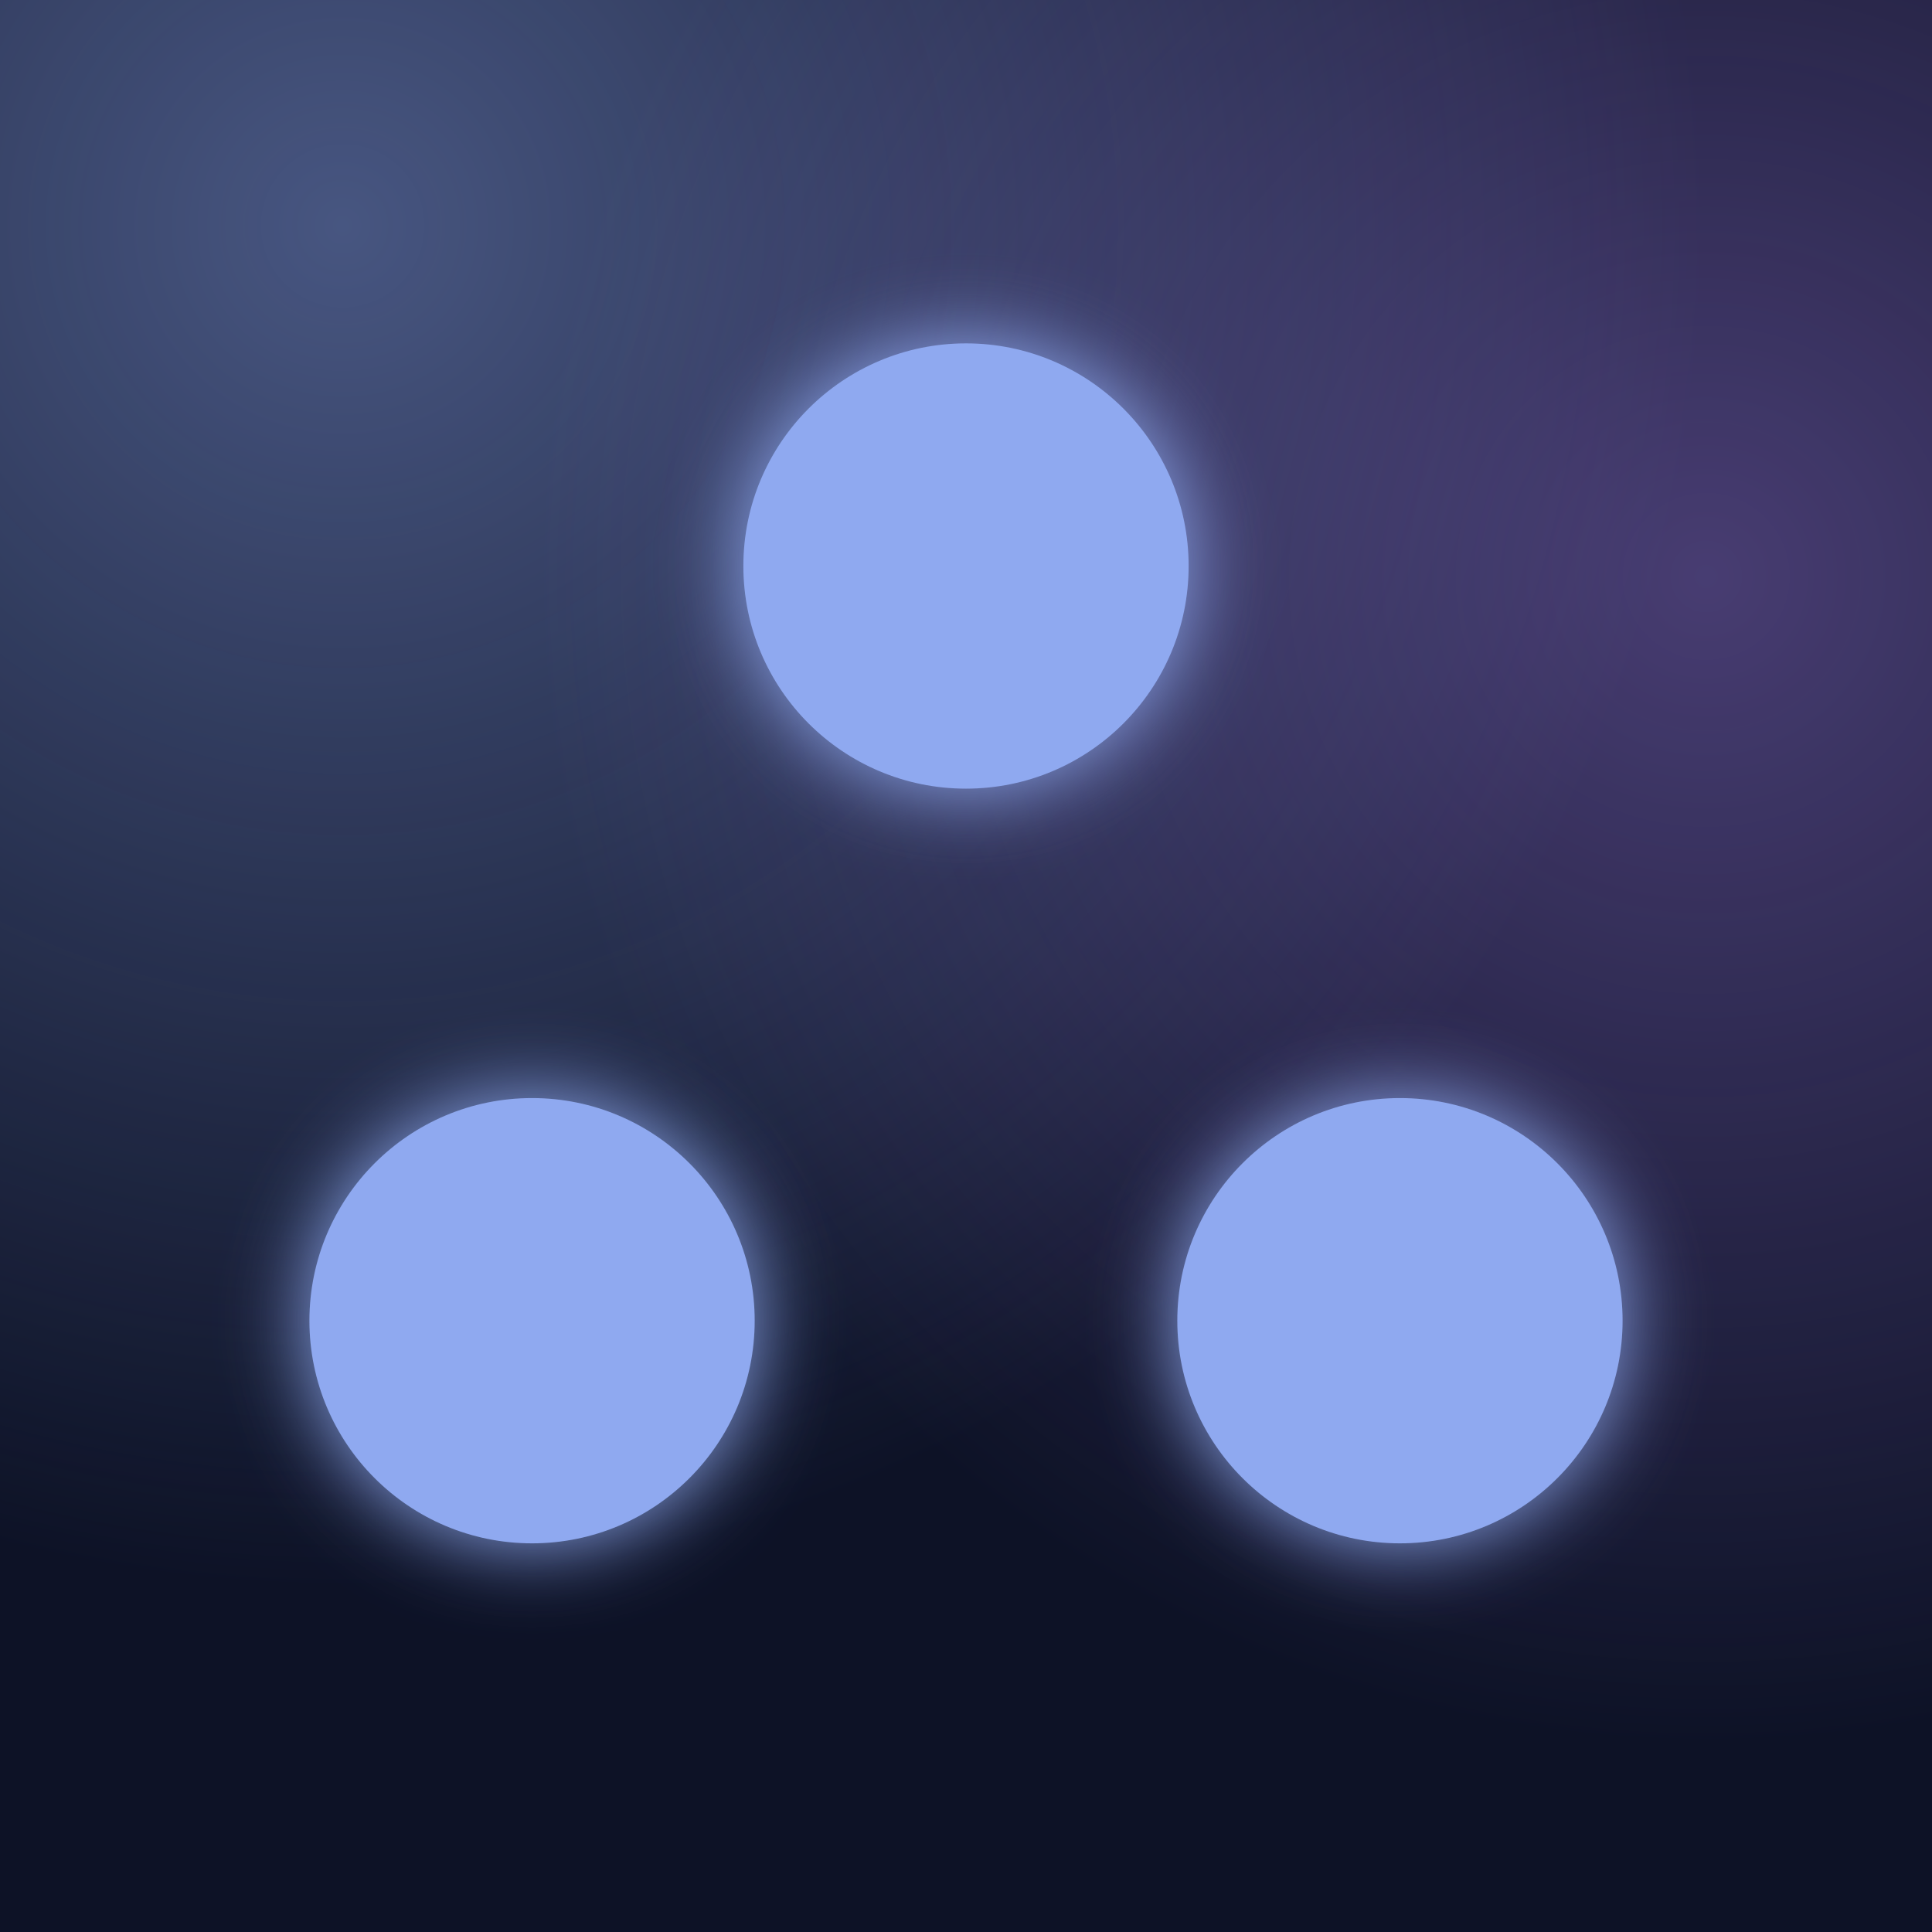
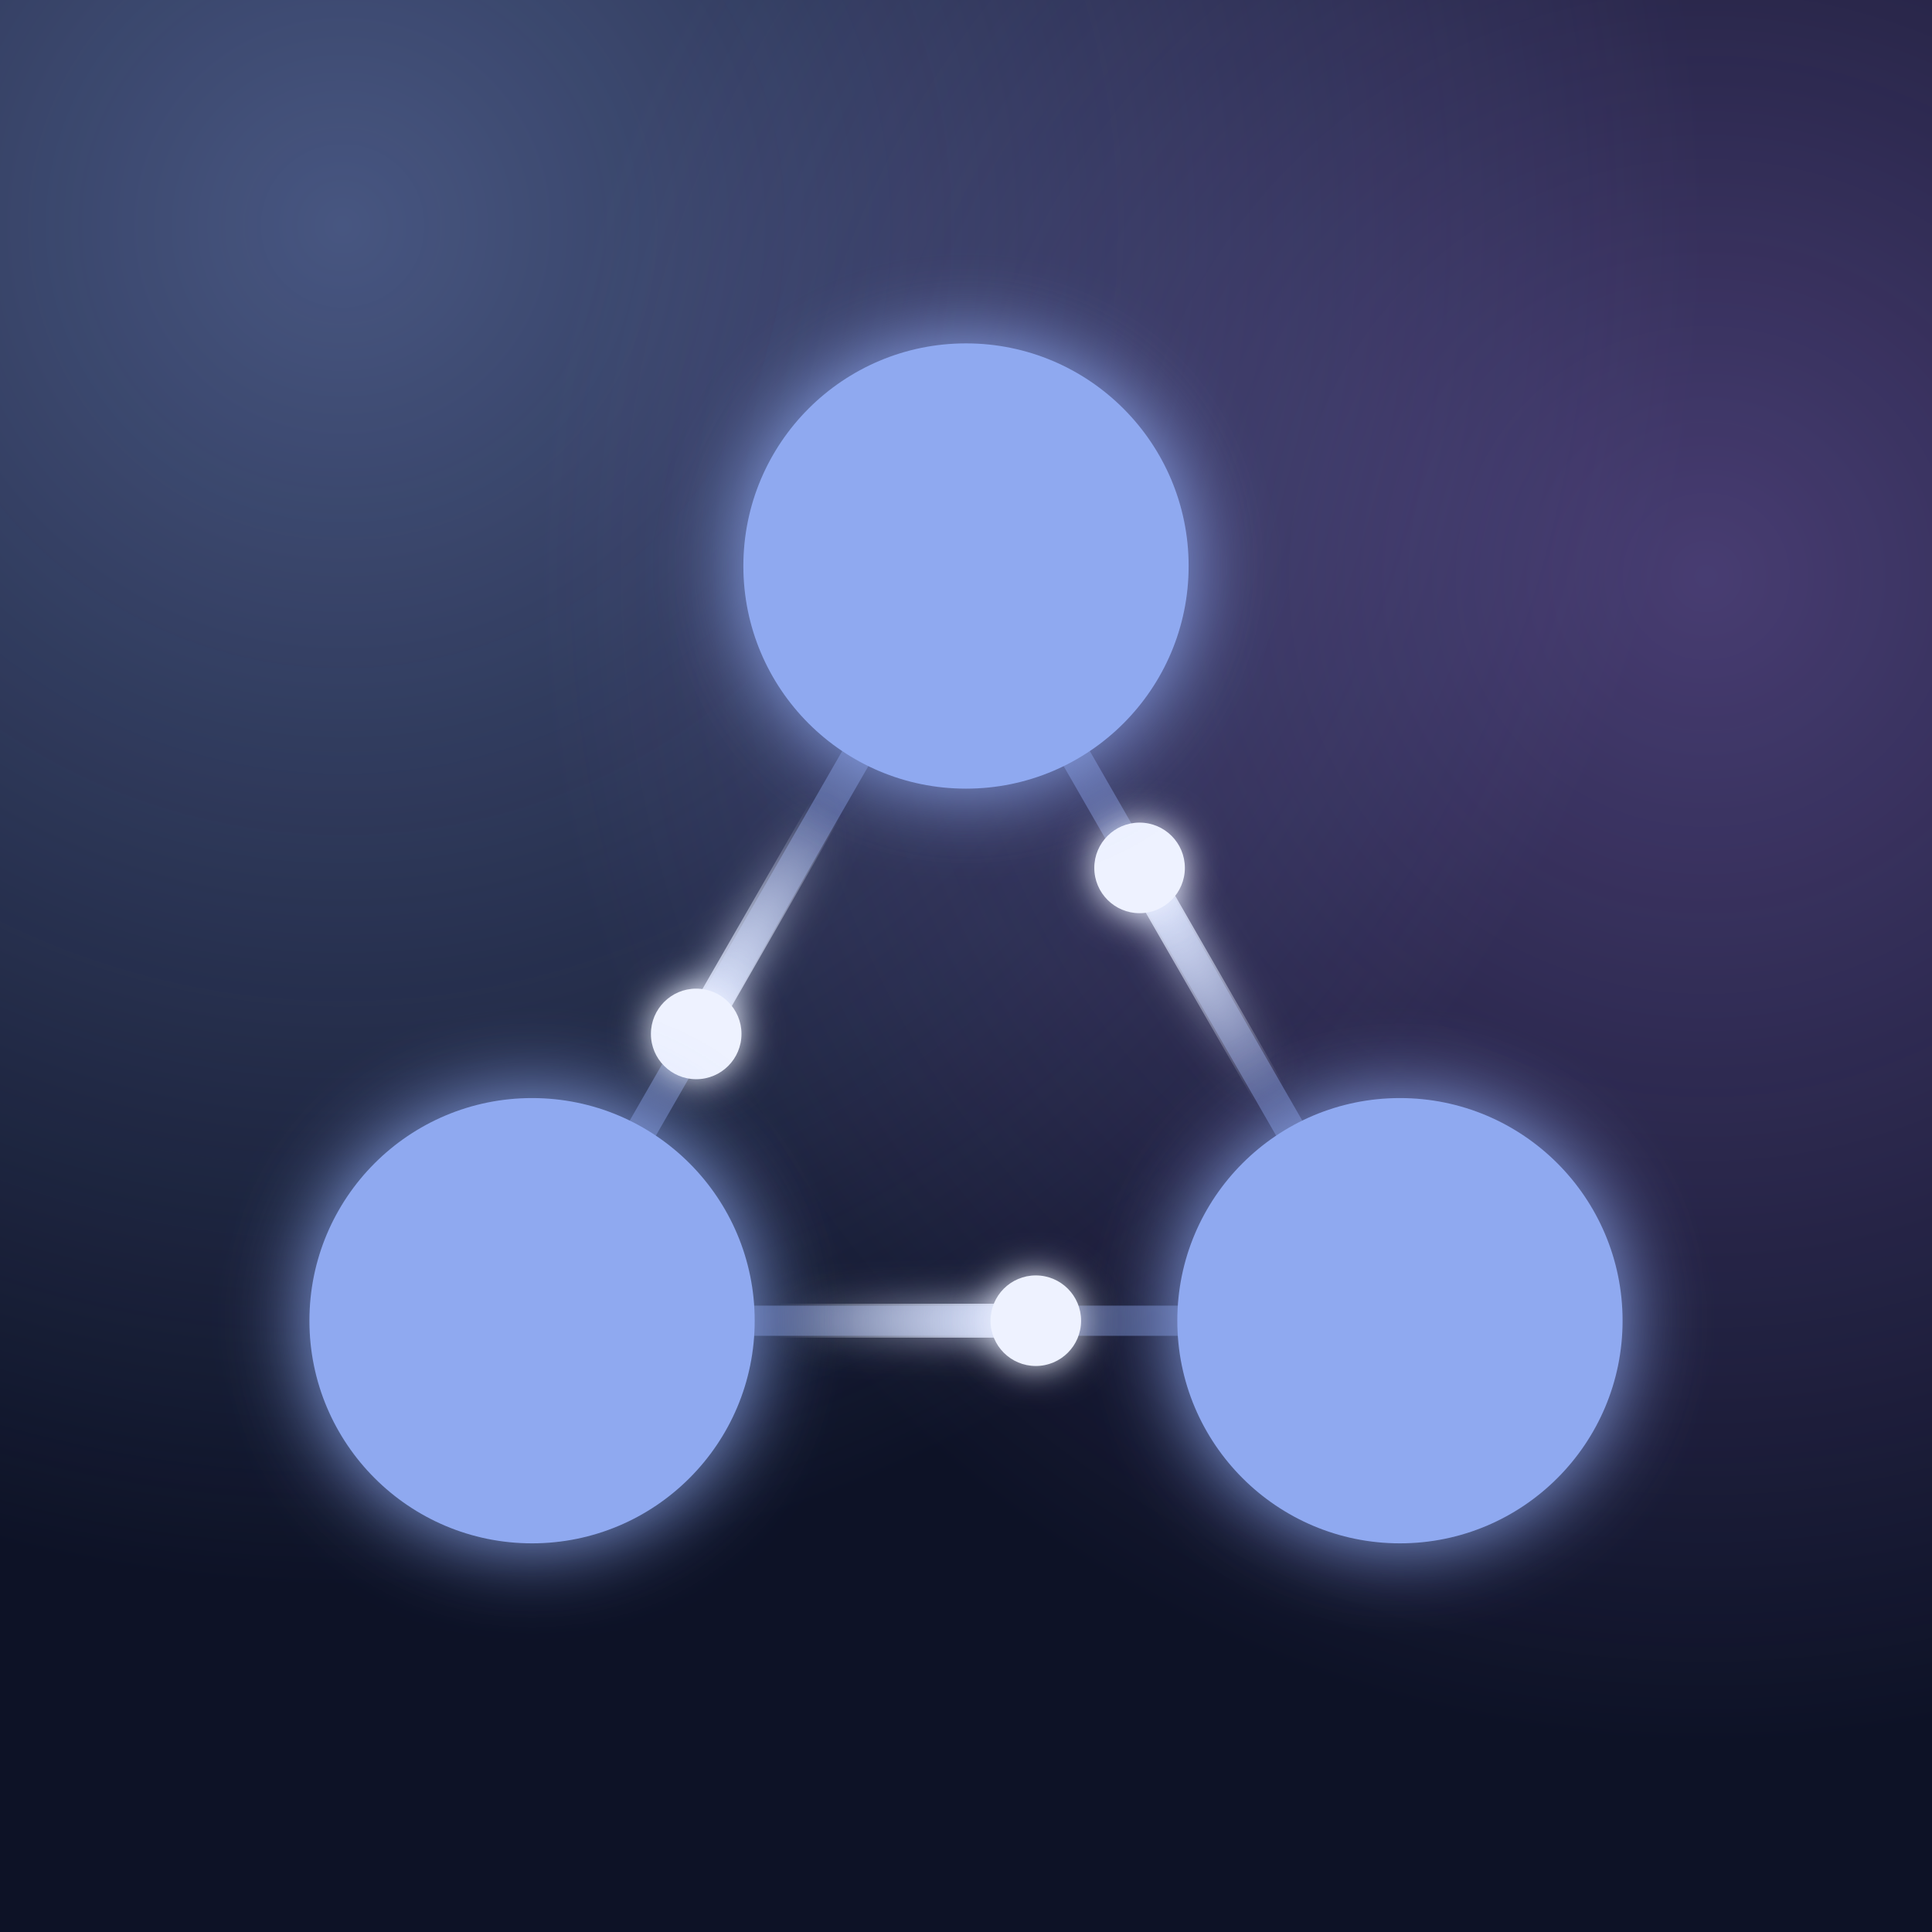
<svg xmlns="http://www.w3.org/2000/svg" viewBox="0 0 1024 1024">
  <defs>
    <radialGradient id="a" cx="18%" cy="12%" r="70%">
      <stop offset="0" stop-color="#8fa9f0" stop-opacity=".45" />
      <stop offset="1" stop-color="#8fa9f0" stop-opacity="0" />
    </radialGradient>
    <radialGradient id="b" cx="88%" cy="30%" r="60%">
      <stop offset="0" stop-color="#b48cff" stop-opacity=".35" />
      <stop offset="1" stop-color="#b48cff" stop-opacity="0" />
    </radialGradient>
+     <linearGradient id="tAB" gradientUnits="userSpaceOnUse" x1="438" y1="428" x2="369" y2="548">
+       <stop offset="0" stop-color="#dfe7ff" stop-opacity="0" />
+       <stop offset="1" stop-color="#dfe7ff" />
+     </linearGradient>
+     <linearGradient id="tBC" gradientUnits="userSpaceOnUse" x1="411" y1="700" x2="549" y2="700">
+       <stop offset="0" stop-color="#dfe7ff" stop-opacity="0" />
+       <stop offset="1" stop-color="#dfe7ff" />
+     </linearGradient>
+     <linearGradient id="tCA" gradientUnits="userSpaceOnUse" x1="673" y1="580" x2="604" y2="460">
+       <stop offset="0" stop-color="#dfe7ff" stop-opacity="0" />
+       <stop offset="1" stop-color="#dfe7ff" />
+     </linearGradient>
    <filter id="glow" x="-50%" y="-50%" width="200%" height="200%">
      <feGaussianBlur stdDeviation="22" result="b" />
      <feMerge>
        <feMergeNode in="b" />
        <feMergeNode in="SourceGraphic" />
      </feMerge>
    </filter>
+     <filter id="glowChico" x="-100%" y="-100%" width="300%" height="300%">
+       <feGaussianBlur stdDeviation="10" result="b" />
+       <feMerge>
+         <feMergeNode in="b" />
+         <feMergeNode in="SourceGraphic" />
+       </feMerge>
+     </filter>
  </defs>
-   <rect id="fondo" width="1024" height="1024" rx="RADIO" fill="#0d1226" />
-   <rect width="1024" height="1024" rx="RADIO" fill="url(#a)" />
-   <rect width="1024" height="1024" rx="RADIO" fill="url(#b)" />
-   <g fill="#8fa9f0" filter="url(#glow)">
-     <circle cx="512" cy="300" r="118" />
-     <circle cx="282" cy="700" r="118" />
-     <circle cx="742" cy="700" r="118" />
+   <g id="fondo">
+     <rect width="1024" height="1024" rx="RADIO" fill="#0d1226" />
+     <rect width="1024" height="1024" rx="RADIO" fill="url(#a)" />
+     <rect width="1024" height="1024" rx="RADIO" fill="url(#b)" />
+   </g>
+   <g id="motivo" transform="ESCALA">
+     <g fill="none" stroke-linecap="round">
+       <path d="M512 300 L282 700 L742 700 Z" stroke="#8fa9f0" stroke-opacity=".4" stroke-width="16" />
+       <g stroke-width="18" filter="url(#glowChico)">
+         <path d="M438 428 L369 548" stroke="url(#tAB)" />
+         <path d="M411 700 L549 700" stroke="url(#tBC)" />
+         <path d="M673 580 L604 460" stroke="url(#tCA)" />
+       </g>
+     </g>
+     <g fill="#eef2ff" filter="url(#glowChico)">
+       <circle cx="369" cy="548" r="24" />
+       <circle cx="549" cy="700" r="24" />
+       <circle cx="604" cy="460" r="24" />
+     </g>
+     <g fill="#8fa9f0" filter="url(#glow)">
+       <circle cx="512" cy="300" r="118" />
+       <circle cx="282" cy="700" r="118" />
+       <circle cx="742" cy="700" r="118" />
+     </g>
  </g>
</svg>
